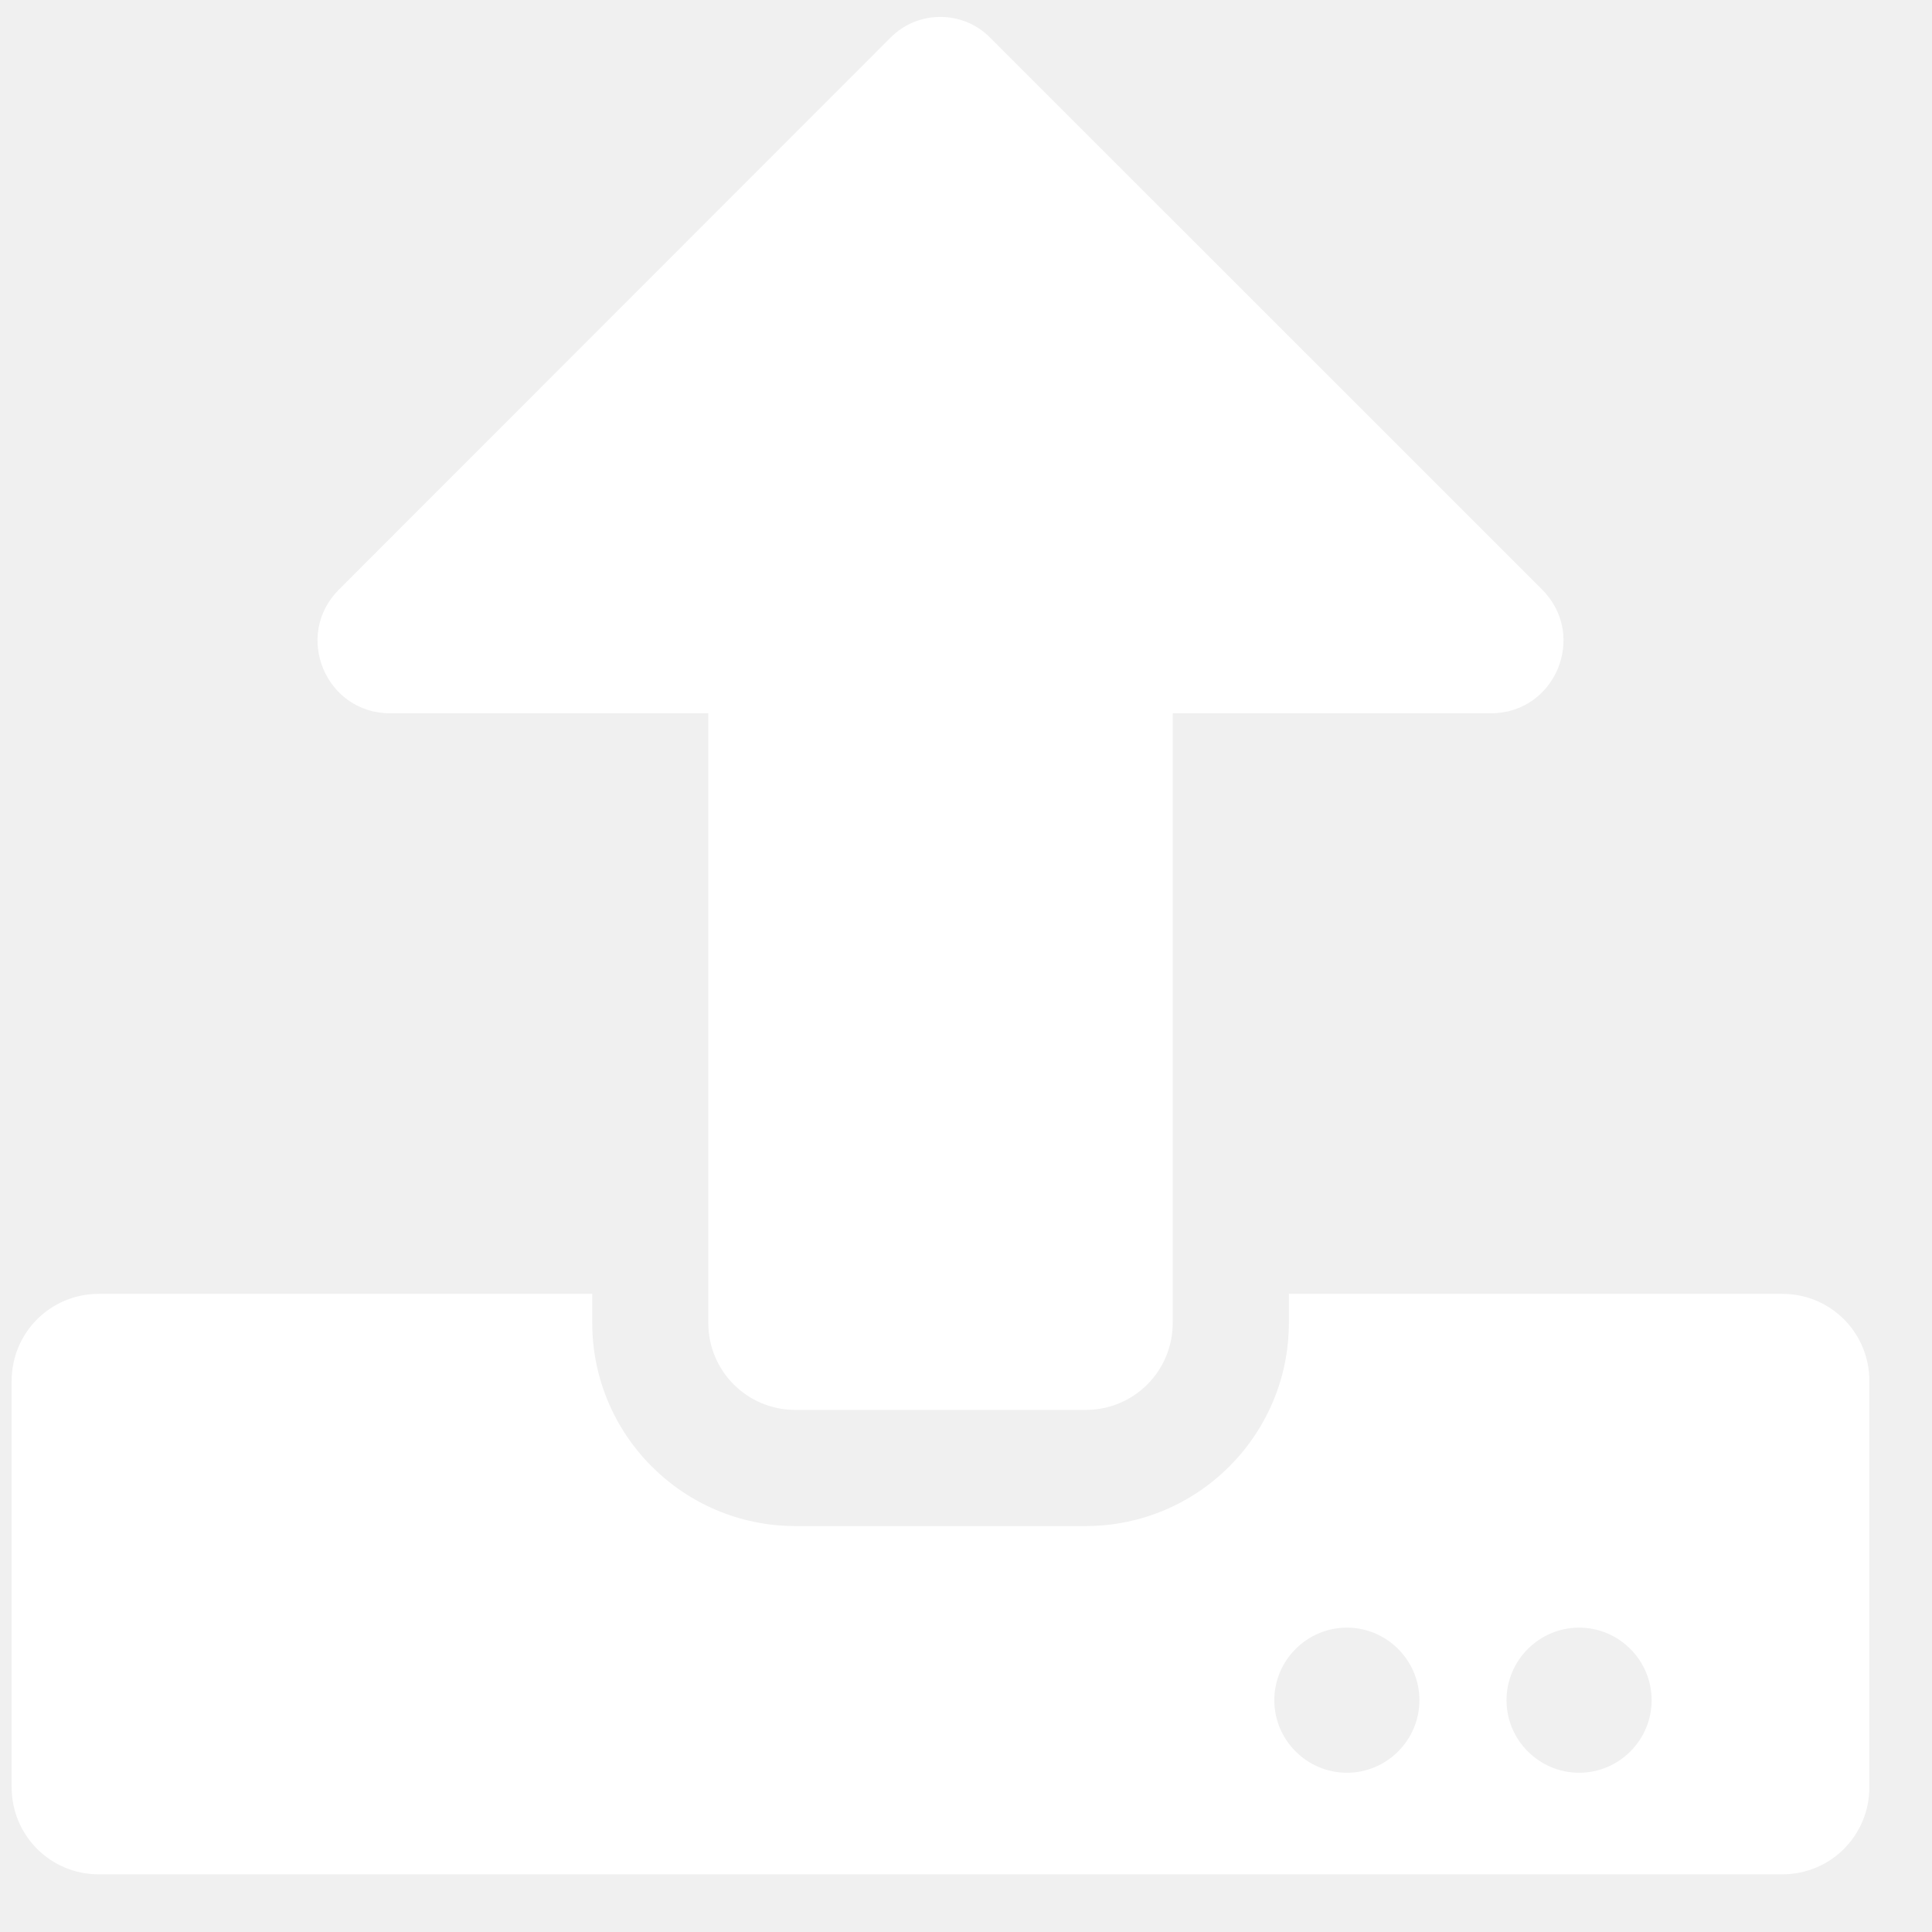
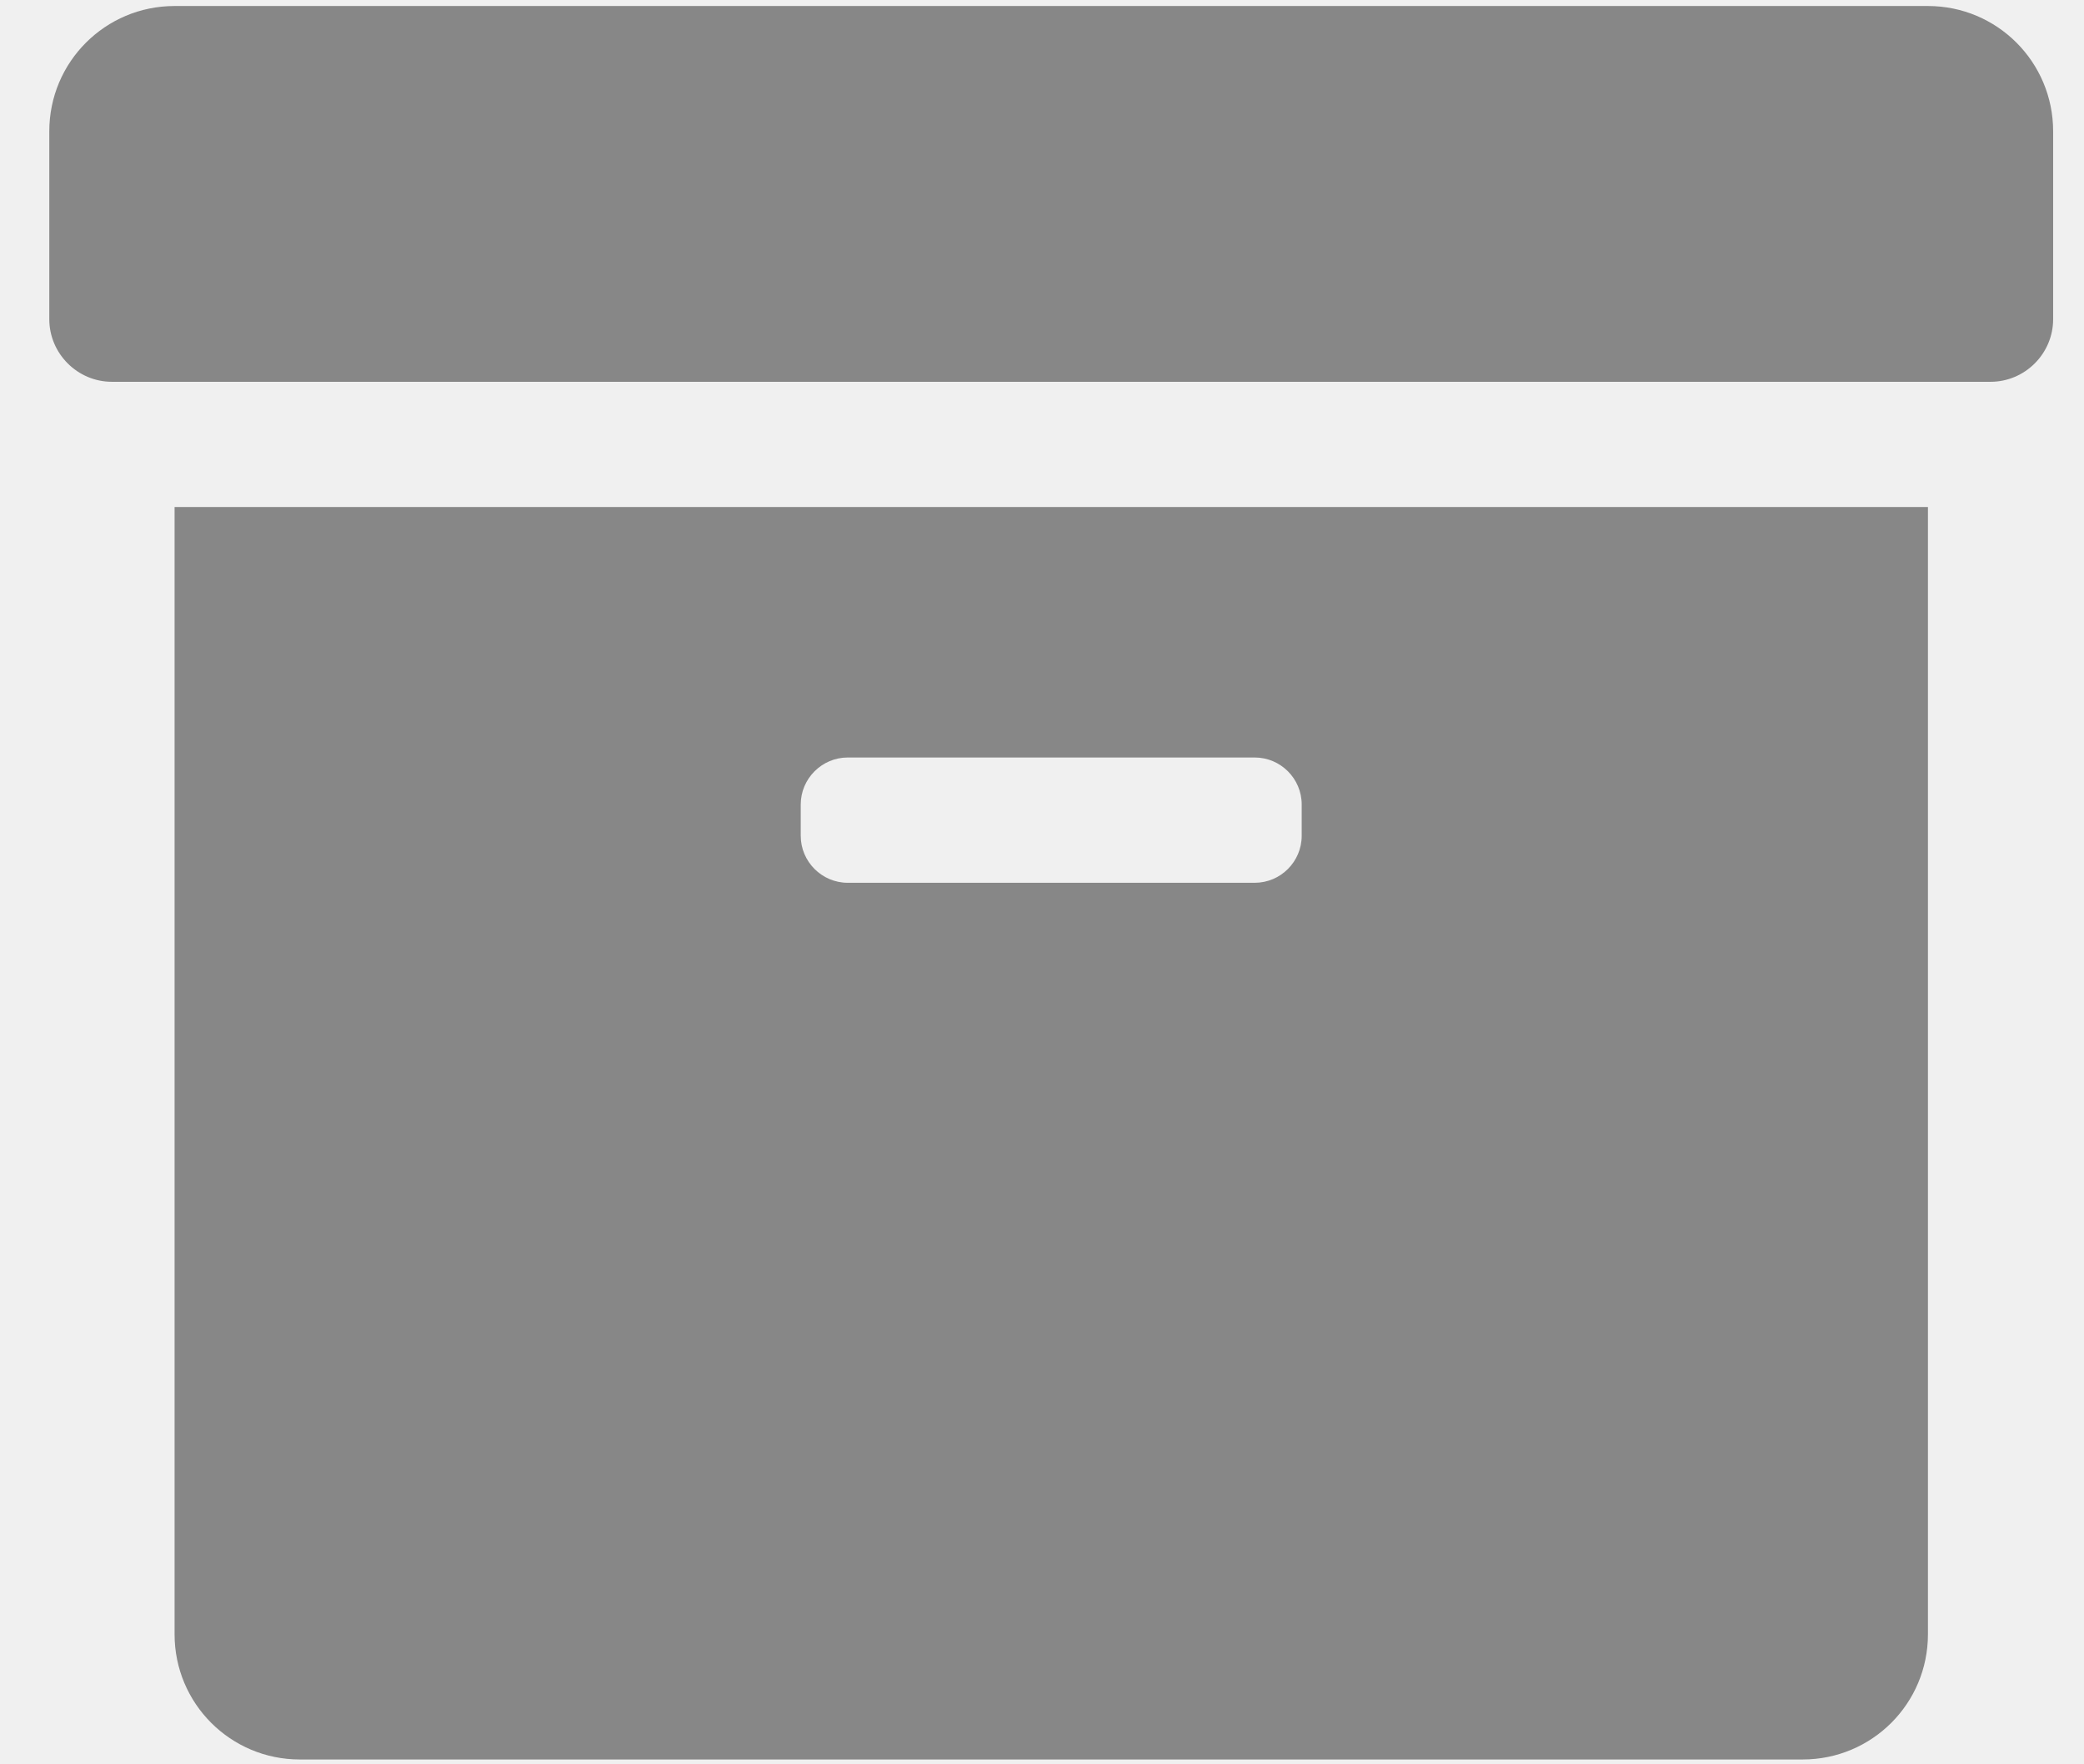
- <svg xmlns="http://www.w3.org/2000/svg" width="26" height="26" viewBox="0 0 26 26" fill="none">
-   <path d="M14.61 18.974H10.704C10.055 18.974 9.532 18.452 9.532 17.802V9.599H5.25C4.381 9.599 3.946 8.55 4.561 7.934L11.988 0.503C12.354 0.136 12.955 0.136 13.321 0.503L20.753 7.934C21.368 8.55 20.933 9.599 20.064 9.599H15.782V17.802C15.782 18.452 15.26 18.974 14.61 18.974ZM25.157 18.584V24.052C25.157 24.702 24.635 25.224 23.985 25.224H1.329C0.68 25.224 0.157 24.702 0.157 24.052V18.584C0.157 17.934 0.68 17.412 1.329 17.412H7.97V17.802C7.97 19.311 9.195 20.537 10.704 20.537H14.61C16.119 20.537 17.345 19.311 17.345 17.802V17.412H23.985C24.635 17.412 25.157 17.934 25.157 18.584ZM19.102 22.881C19.102 22.343 18.663 21.904 18.126 21.904C17.589 21.904 17.149 22.343 17.149 22.881C17.149 23.418 17.589 23.857 18.126 23.857C18.663 23.857 19.102 23.418 19.102 22.881ZM22.227 22.881C22.227 22.343 21.788 21.904 21.251 21.904C20.714 21.904 20.274 22.343 20.274 22.881C20.274 23.418 20.714 23.857 21.251 23.857C21.788 23.857 22.227 23.418 22.227 22.881Z" fill="white" />
+ <svg xmlns="http://www.w3.org/2000/svg" width="26" height="22" viewBox="0 0 26 22" fill="none">
+   <path d="M2.178 20.388C2.178 21.252 2.876 21.95 3.74 21.95H22.49C23.355 21.95 24.053 21.252 24.053 20.388V6.325H2.178V20.388ZM9.99 10.036C9.99 9.714 10.254 9.45 10.576 9.45H15.654C15.977 9.45 16.24 9.714 16.24 10.036V10.427C16.24 10.749 15.977 11.013 15.654 11.013H10.576C10.254 11.013 9.99 10.749 9.99 10.427V10.036ZM24.053 0.075H2.178C1.313 0.075 0.615 0.774 0.615 1.638V3.982C0.615 4.411 0.967 4.763 1.396 4.763H24.834C25.264 4.763 25.615 4.411 25.615 3.982V1.638C25.615 0.774 24.917 0.075 24.053 0.075Z" fill="#878787" />
</svg>
